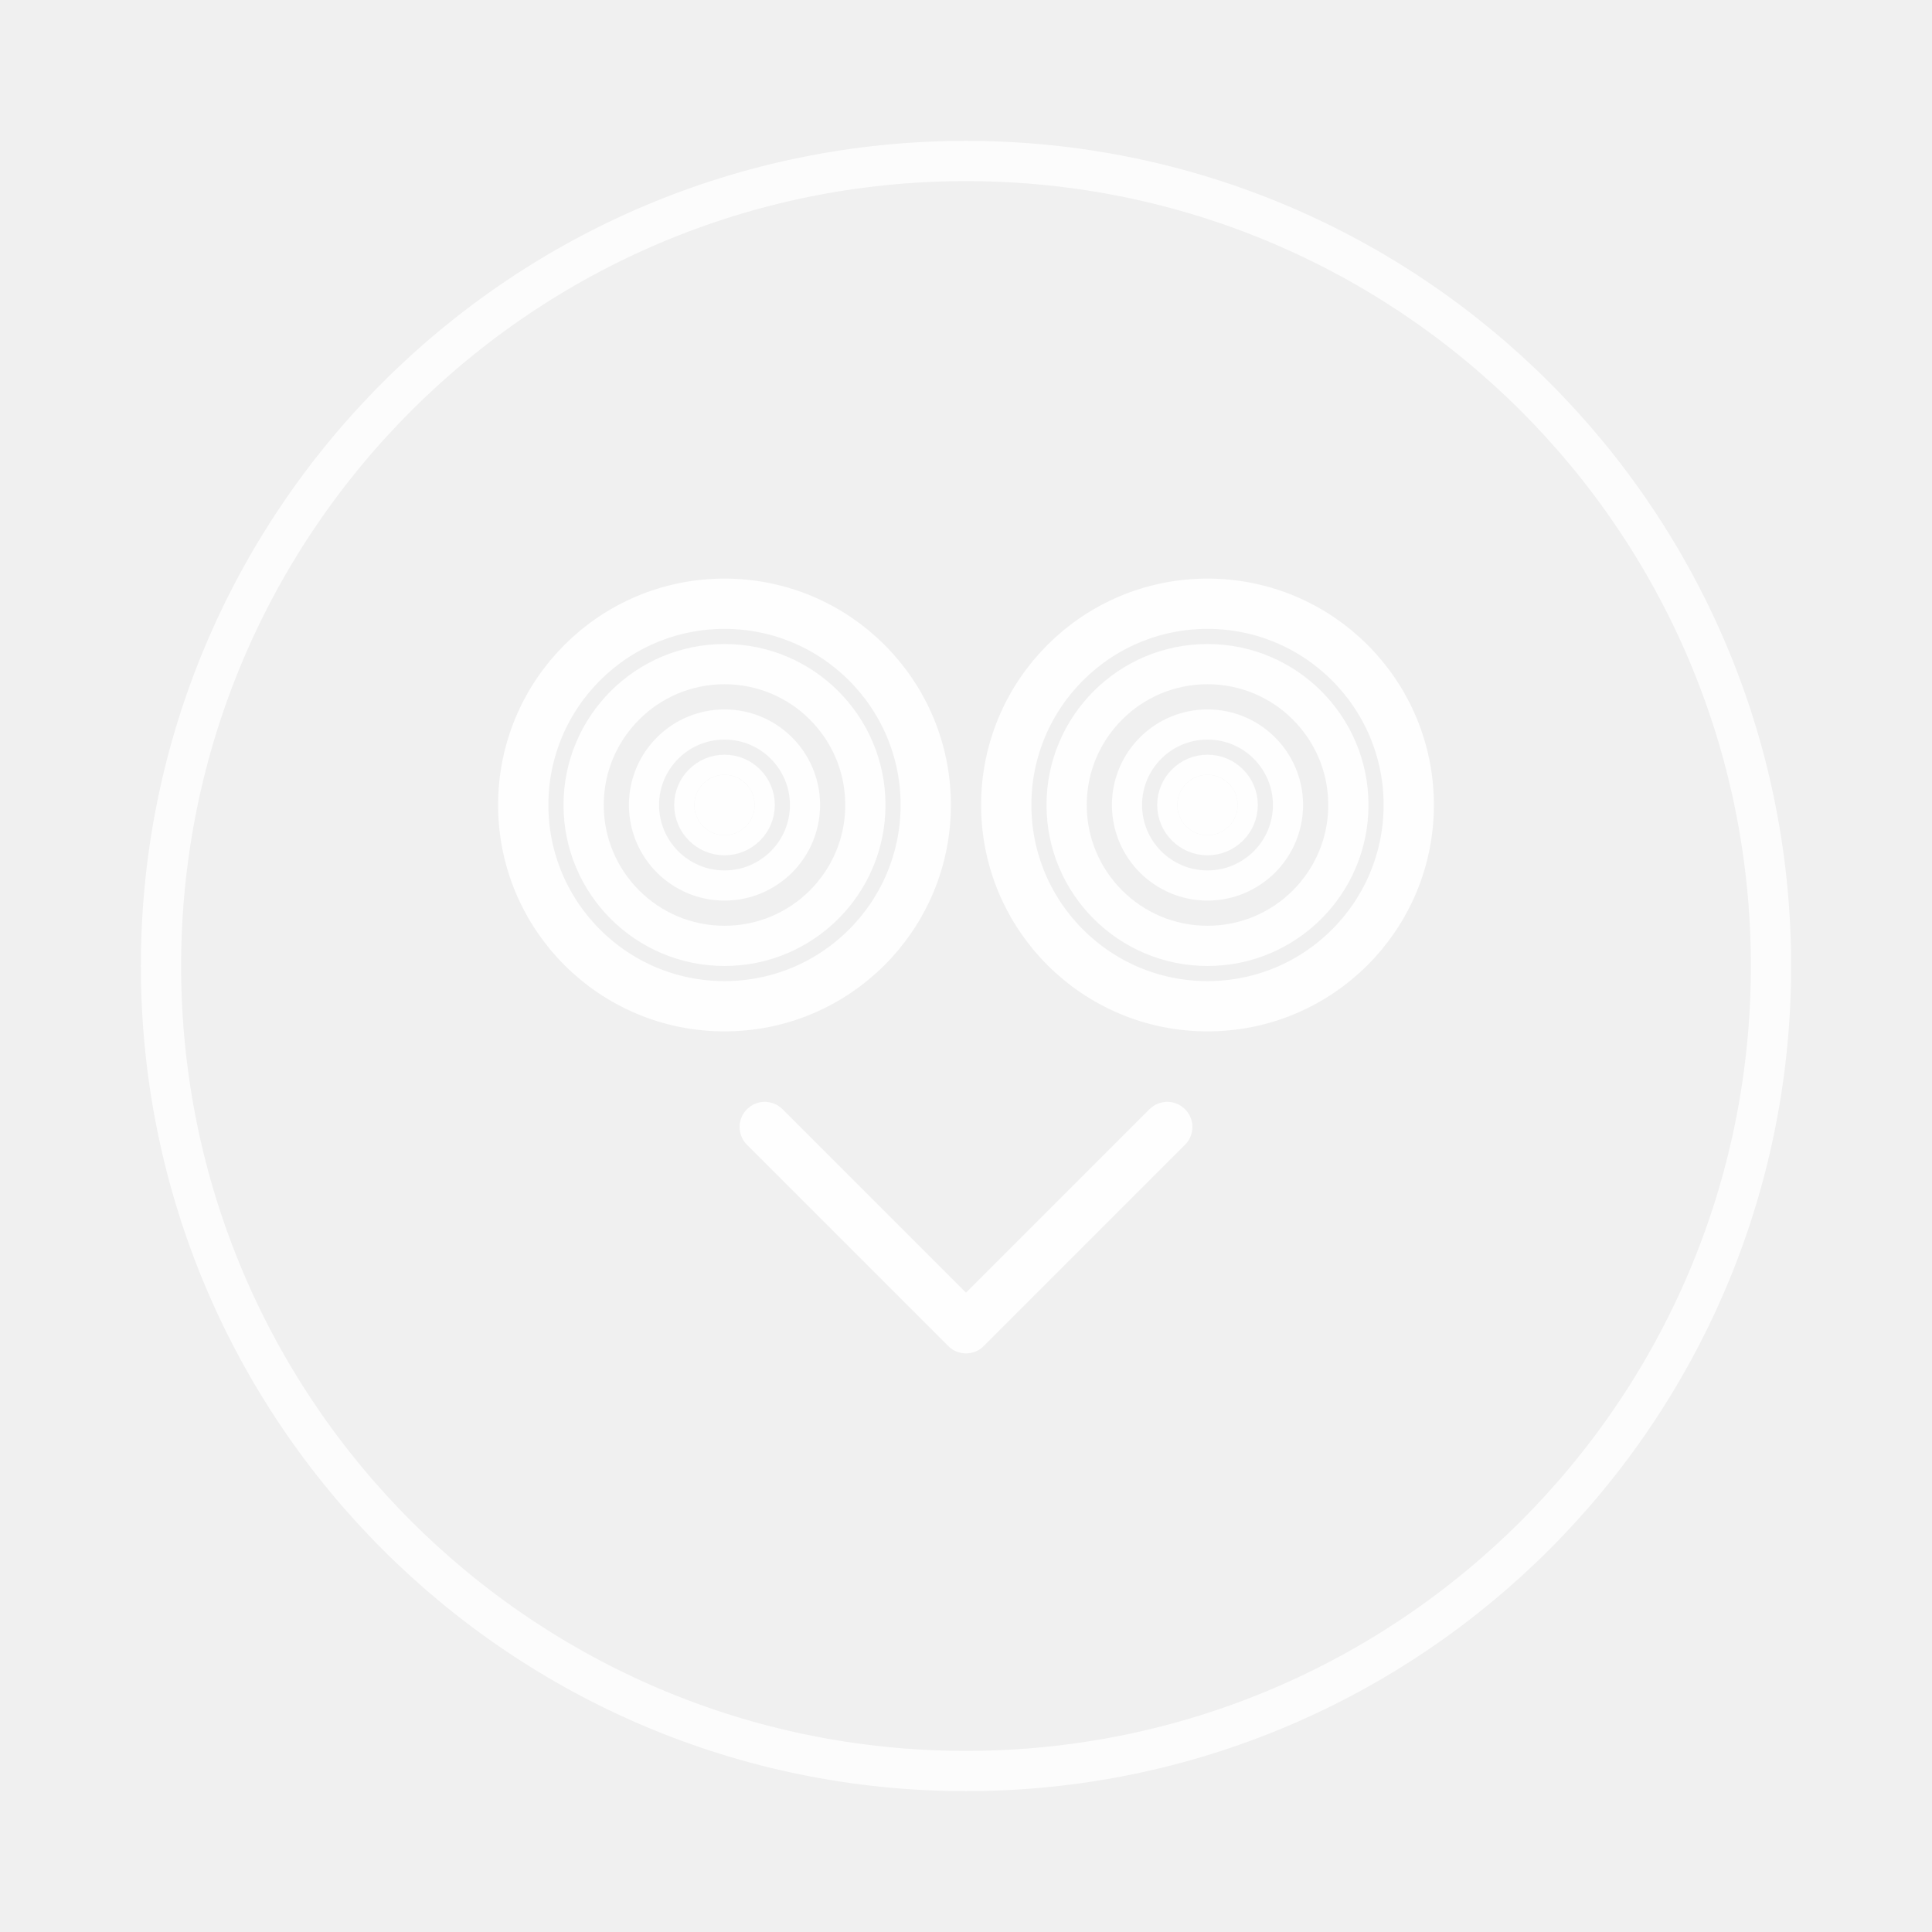
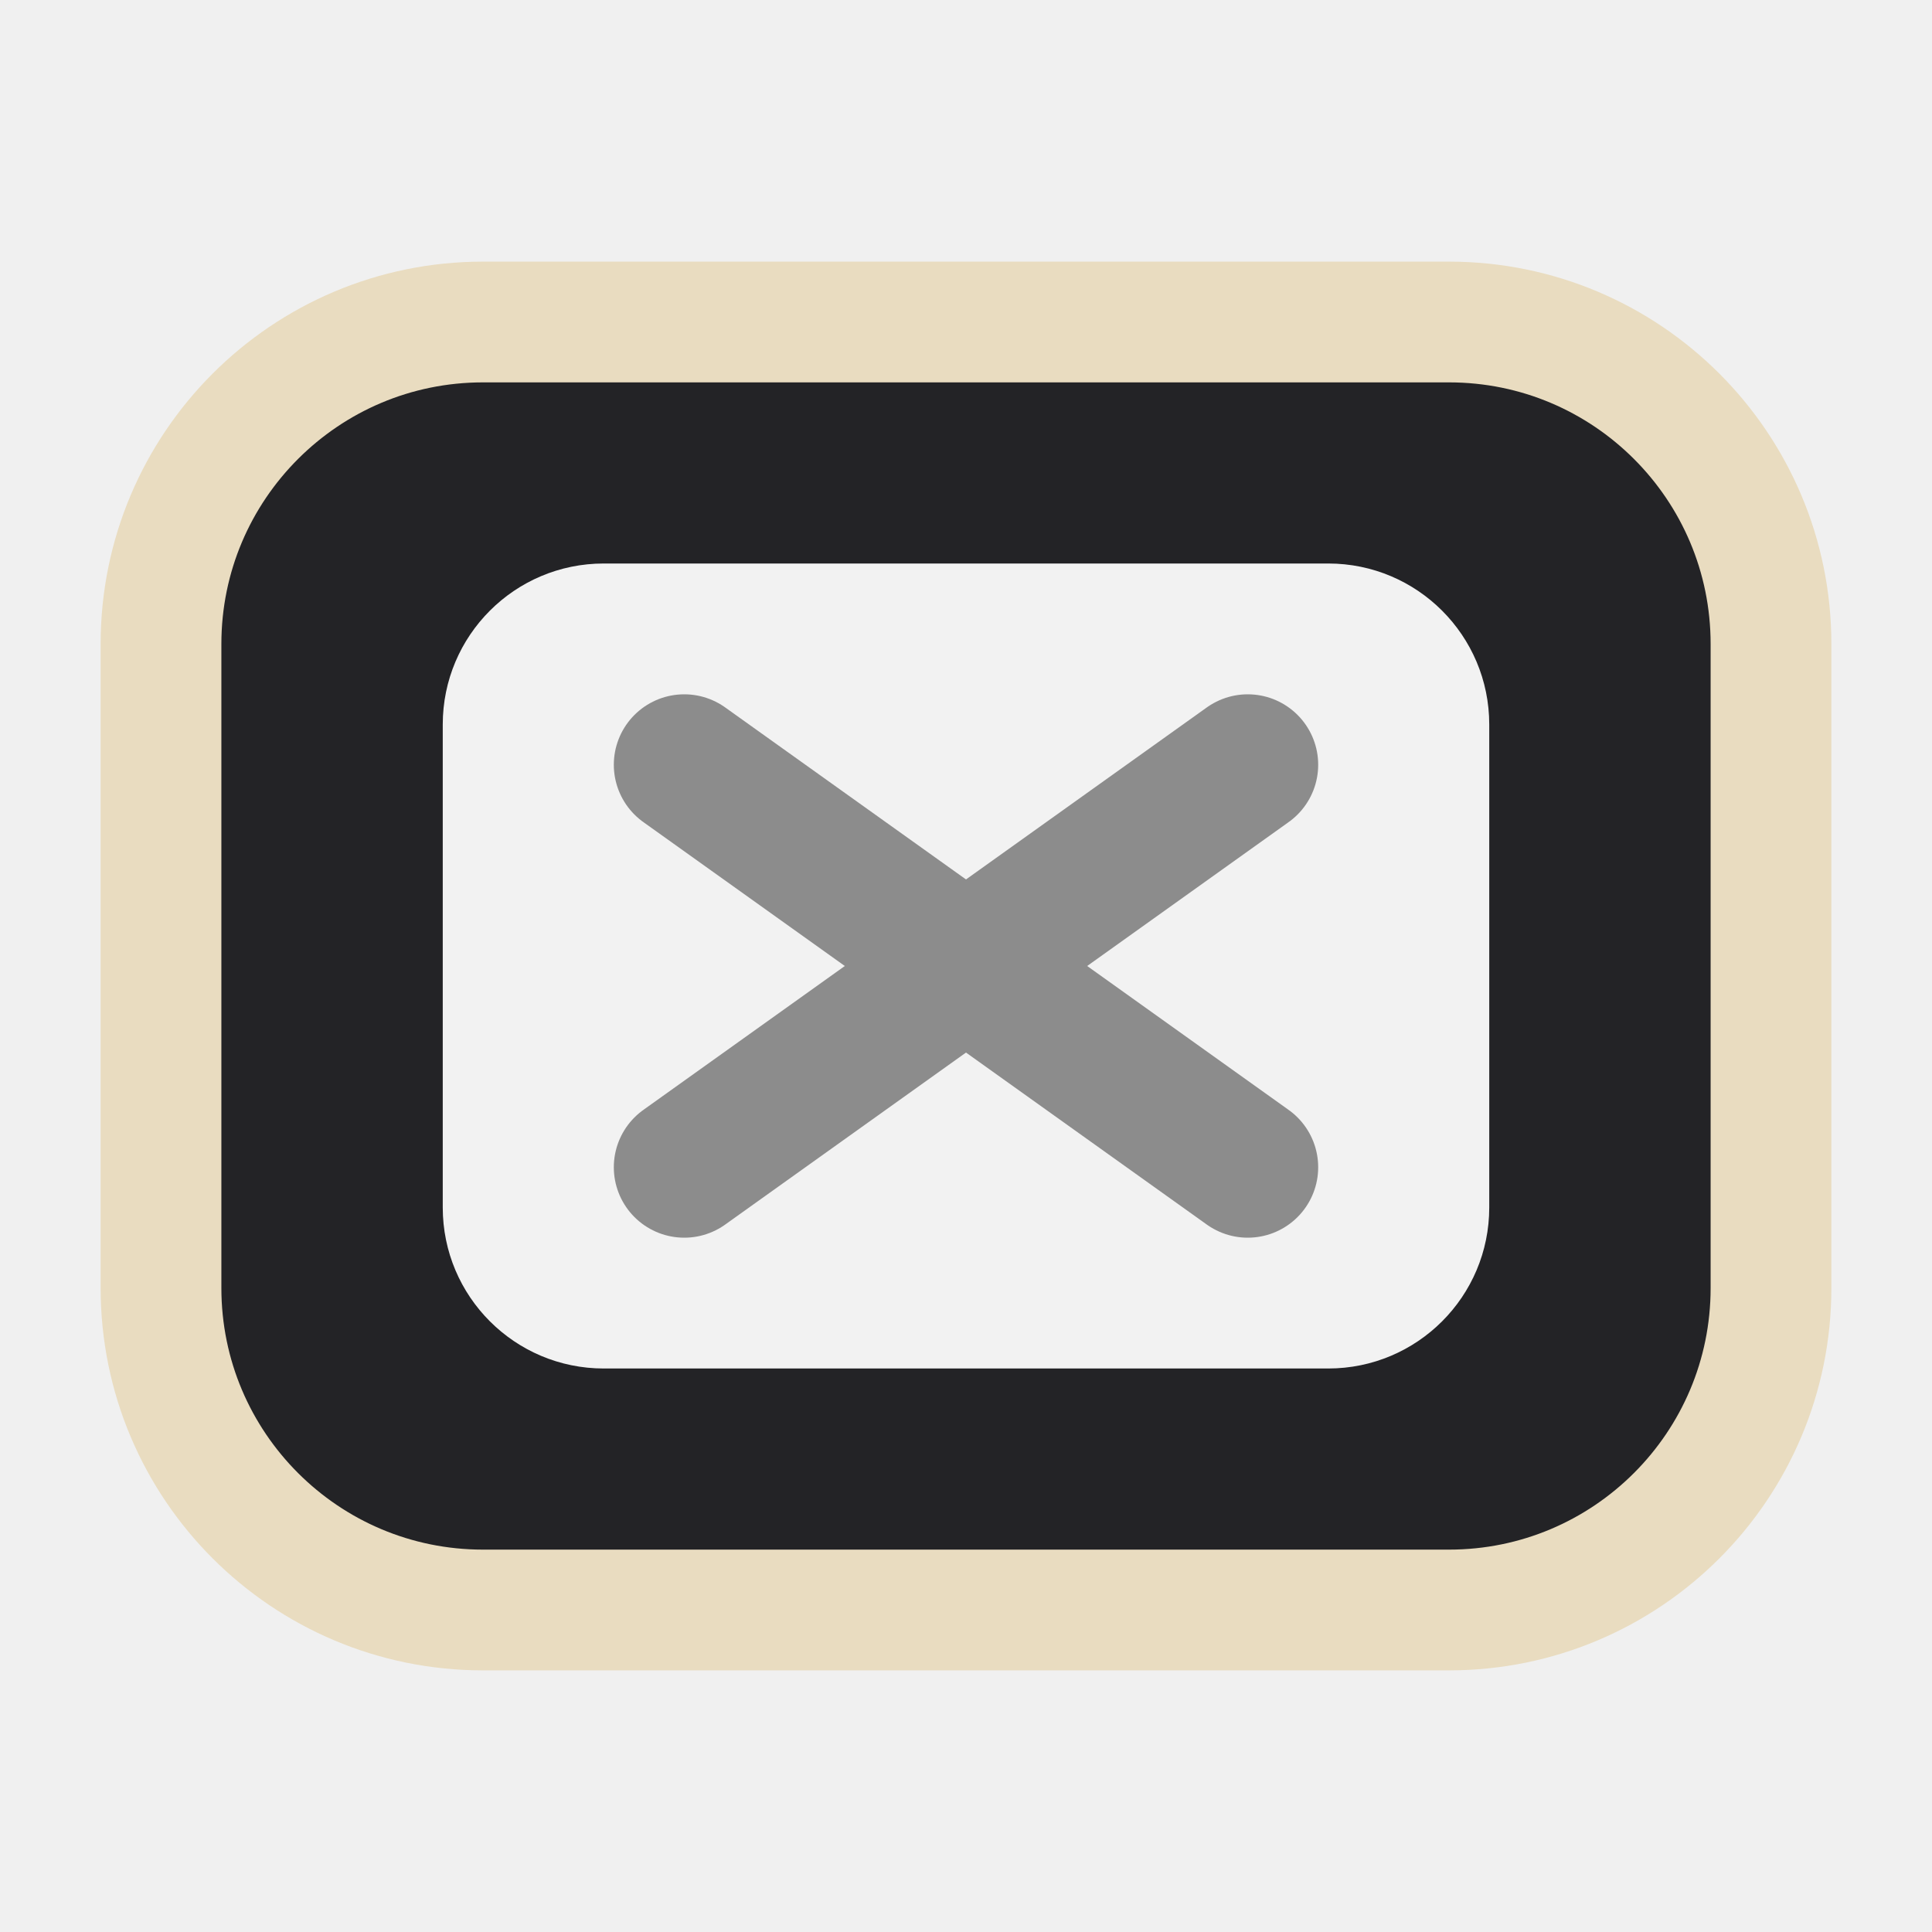
<svg xmlns="http://www.w3.org/2000/svg" width="96" height="96" viewBox="0 0 96 96" fill="none">
-   <g transform="translate(48, 48)">
-     <circle cx="0" cy="0" r="40" fill="none" stroke="#FFFFFF" stroke-width="2" stroke-opacity="0.8" />
-     <g transform="translate(-12, -8)">
-       <path d="M0,0 m-10,0 a10,10 0 1,1 20,0 a10,10 0 1,1 -20,0" fill="none" stroke="#FFFFFF" stroke-width="2.5" stroke-opacity="0.9" />
-       <path d="M0,0 m-7,0 a7,7 0 1,1 14,0 a7,7 0 1,1 -14,0" fill="none" stroke="#FFFFFF" stroke-width="2" stroke-opacity="0.9" />
-       <path d="M0,0 m-4,0 a4,4 0 1,1 8,0 a4,4 0 1,1 -8,0" fill="none" stroke="#FFFFFF" stroke-width="1.5" stroke-opacity="0.9" />
-       <path d="M0,0 m-2,0 a2,2 0 1,1 4,0 a2,2 0 1,1 -4,0" fill="none" stroke="#FFFFFF" stroke-width="1" stroke-opacity="0.9" />
-       <circle cx="0" cy="0" r="1.5" fill="#FFFFFF" fill-opacity="0.9" />
-     </g>
-     <g transform="translate(12, -8)">
-       <path d="M0,0 m-10,0 a10,10 0 1,1 20,0 a10,10 0 1,1 -20,0" fill="none" stroke="#FFFFFF" stroke-width="2.5" stroke-opacity="0.9" />
-       <path d="M0,0 m-7,0 a7,7 0 1,1 14,0 a7,7 0 1,1 -14,0" fill="none" stroke="#FFFFFF" stroke-width="2" stroke-opacity="0.9" />
-       <path d="M0,0 m-4,0 a4,4 0 1,1 8,0 a4,4 0 1,1 -8,0" fill="none" stroke="#FFFFFF" stroke-width="1.5" stroke-opacity="0.9" />
-       <path d="M0,0 m-2,0 a2,2 0 1,1 4,0 a2,2 0 1,1 -4,0" fill="none" stroke="#FFFFFF" stroke-width="1" stroke-opacity="0.9" />
-       <circle cx="0" cy="0" r="1.5" fill="#FFFFFF" fill-opacity="0.9" />
-     </g>
-     <path d="M-10,8 L0,18 L10,8" fill="none" stroke="#FFFFFF" stroke-width="2.5" stroke-linecap="round" stroke-linejoin="round" stroke-opacity="0.9" />
-   </g>
+   <rect x="8" y="16" width="80" height="64" rx="16" fill="#232326" />
+   <rect x="8" y="16" width="80" height="64" rx="16" fill="none" stroke="#E9DCC0" stroke-width="6" />
+   <rect x="22" y="28" width="52" height="40" rx="8" fill="#F2F2F2" />
+   <path d="M34 38 L62 58" stroke="#8C8C8C" stroke-width="7" stroke-linecap="round" />
+   <path d="M62 38 L34 58" stroke="#8C8C8C" stroke-width="7" stroke-linecap="round" />
</svg>
